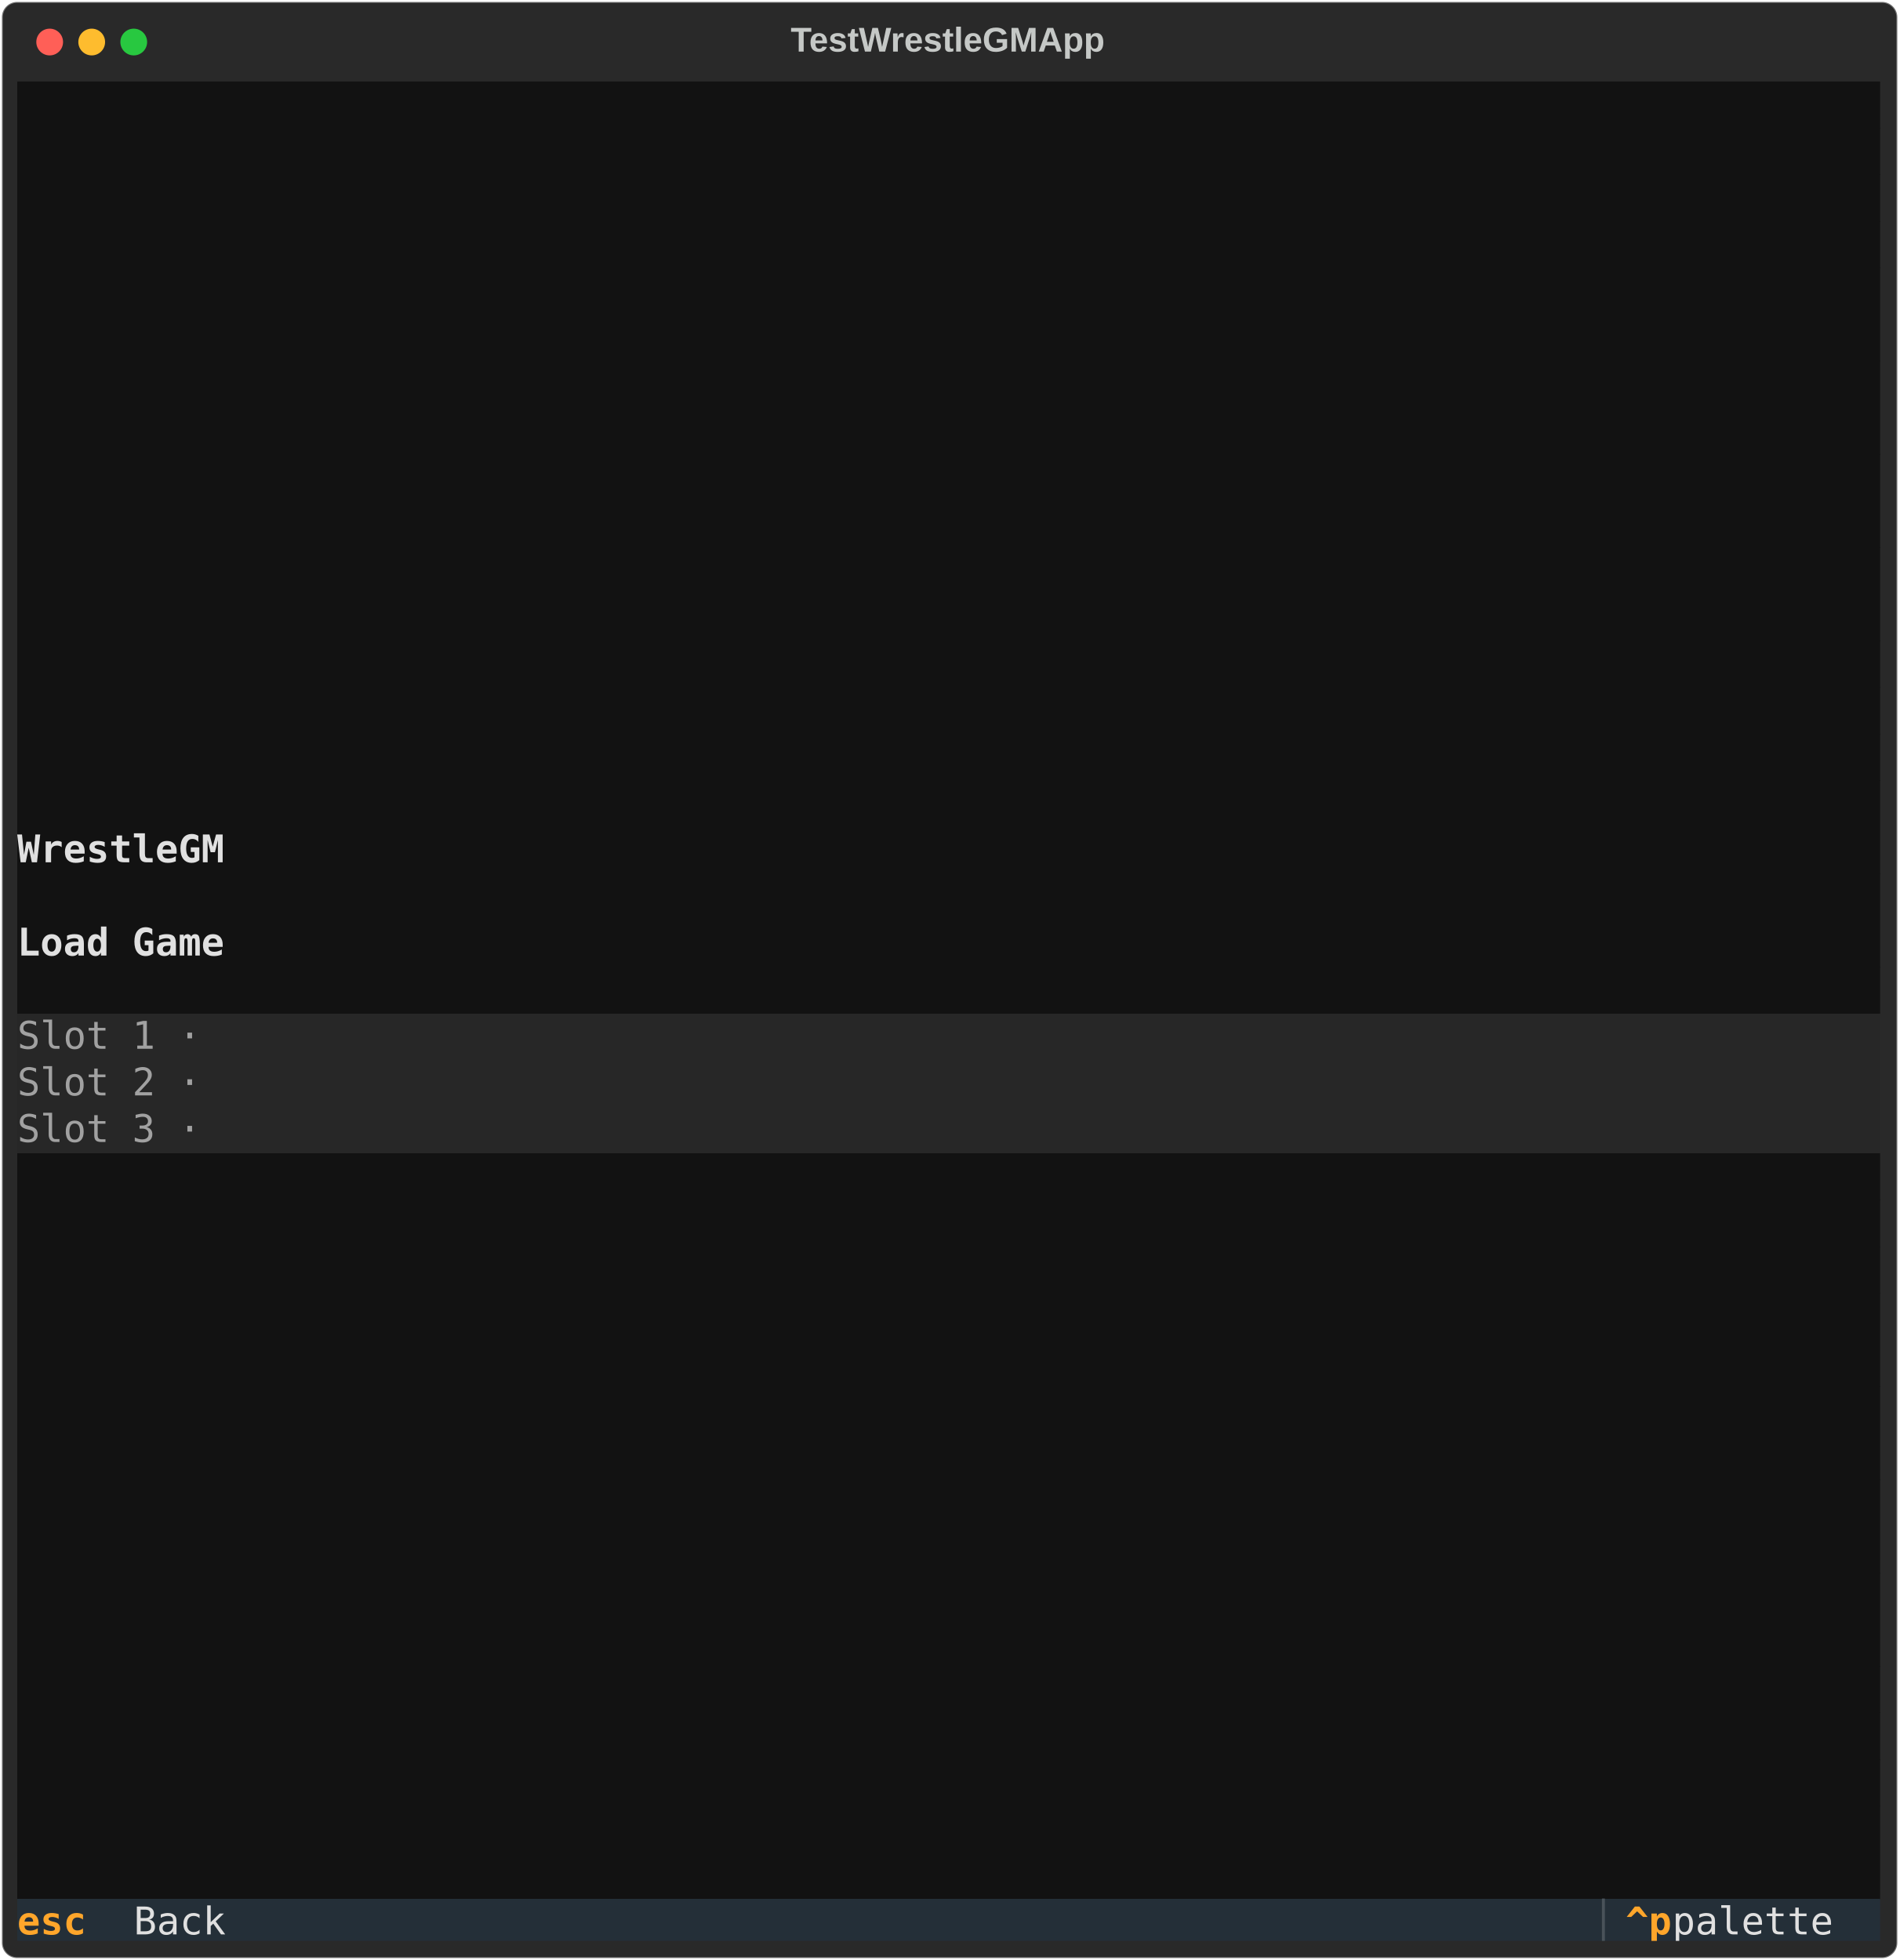
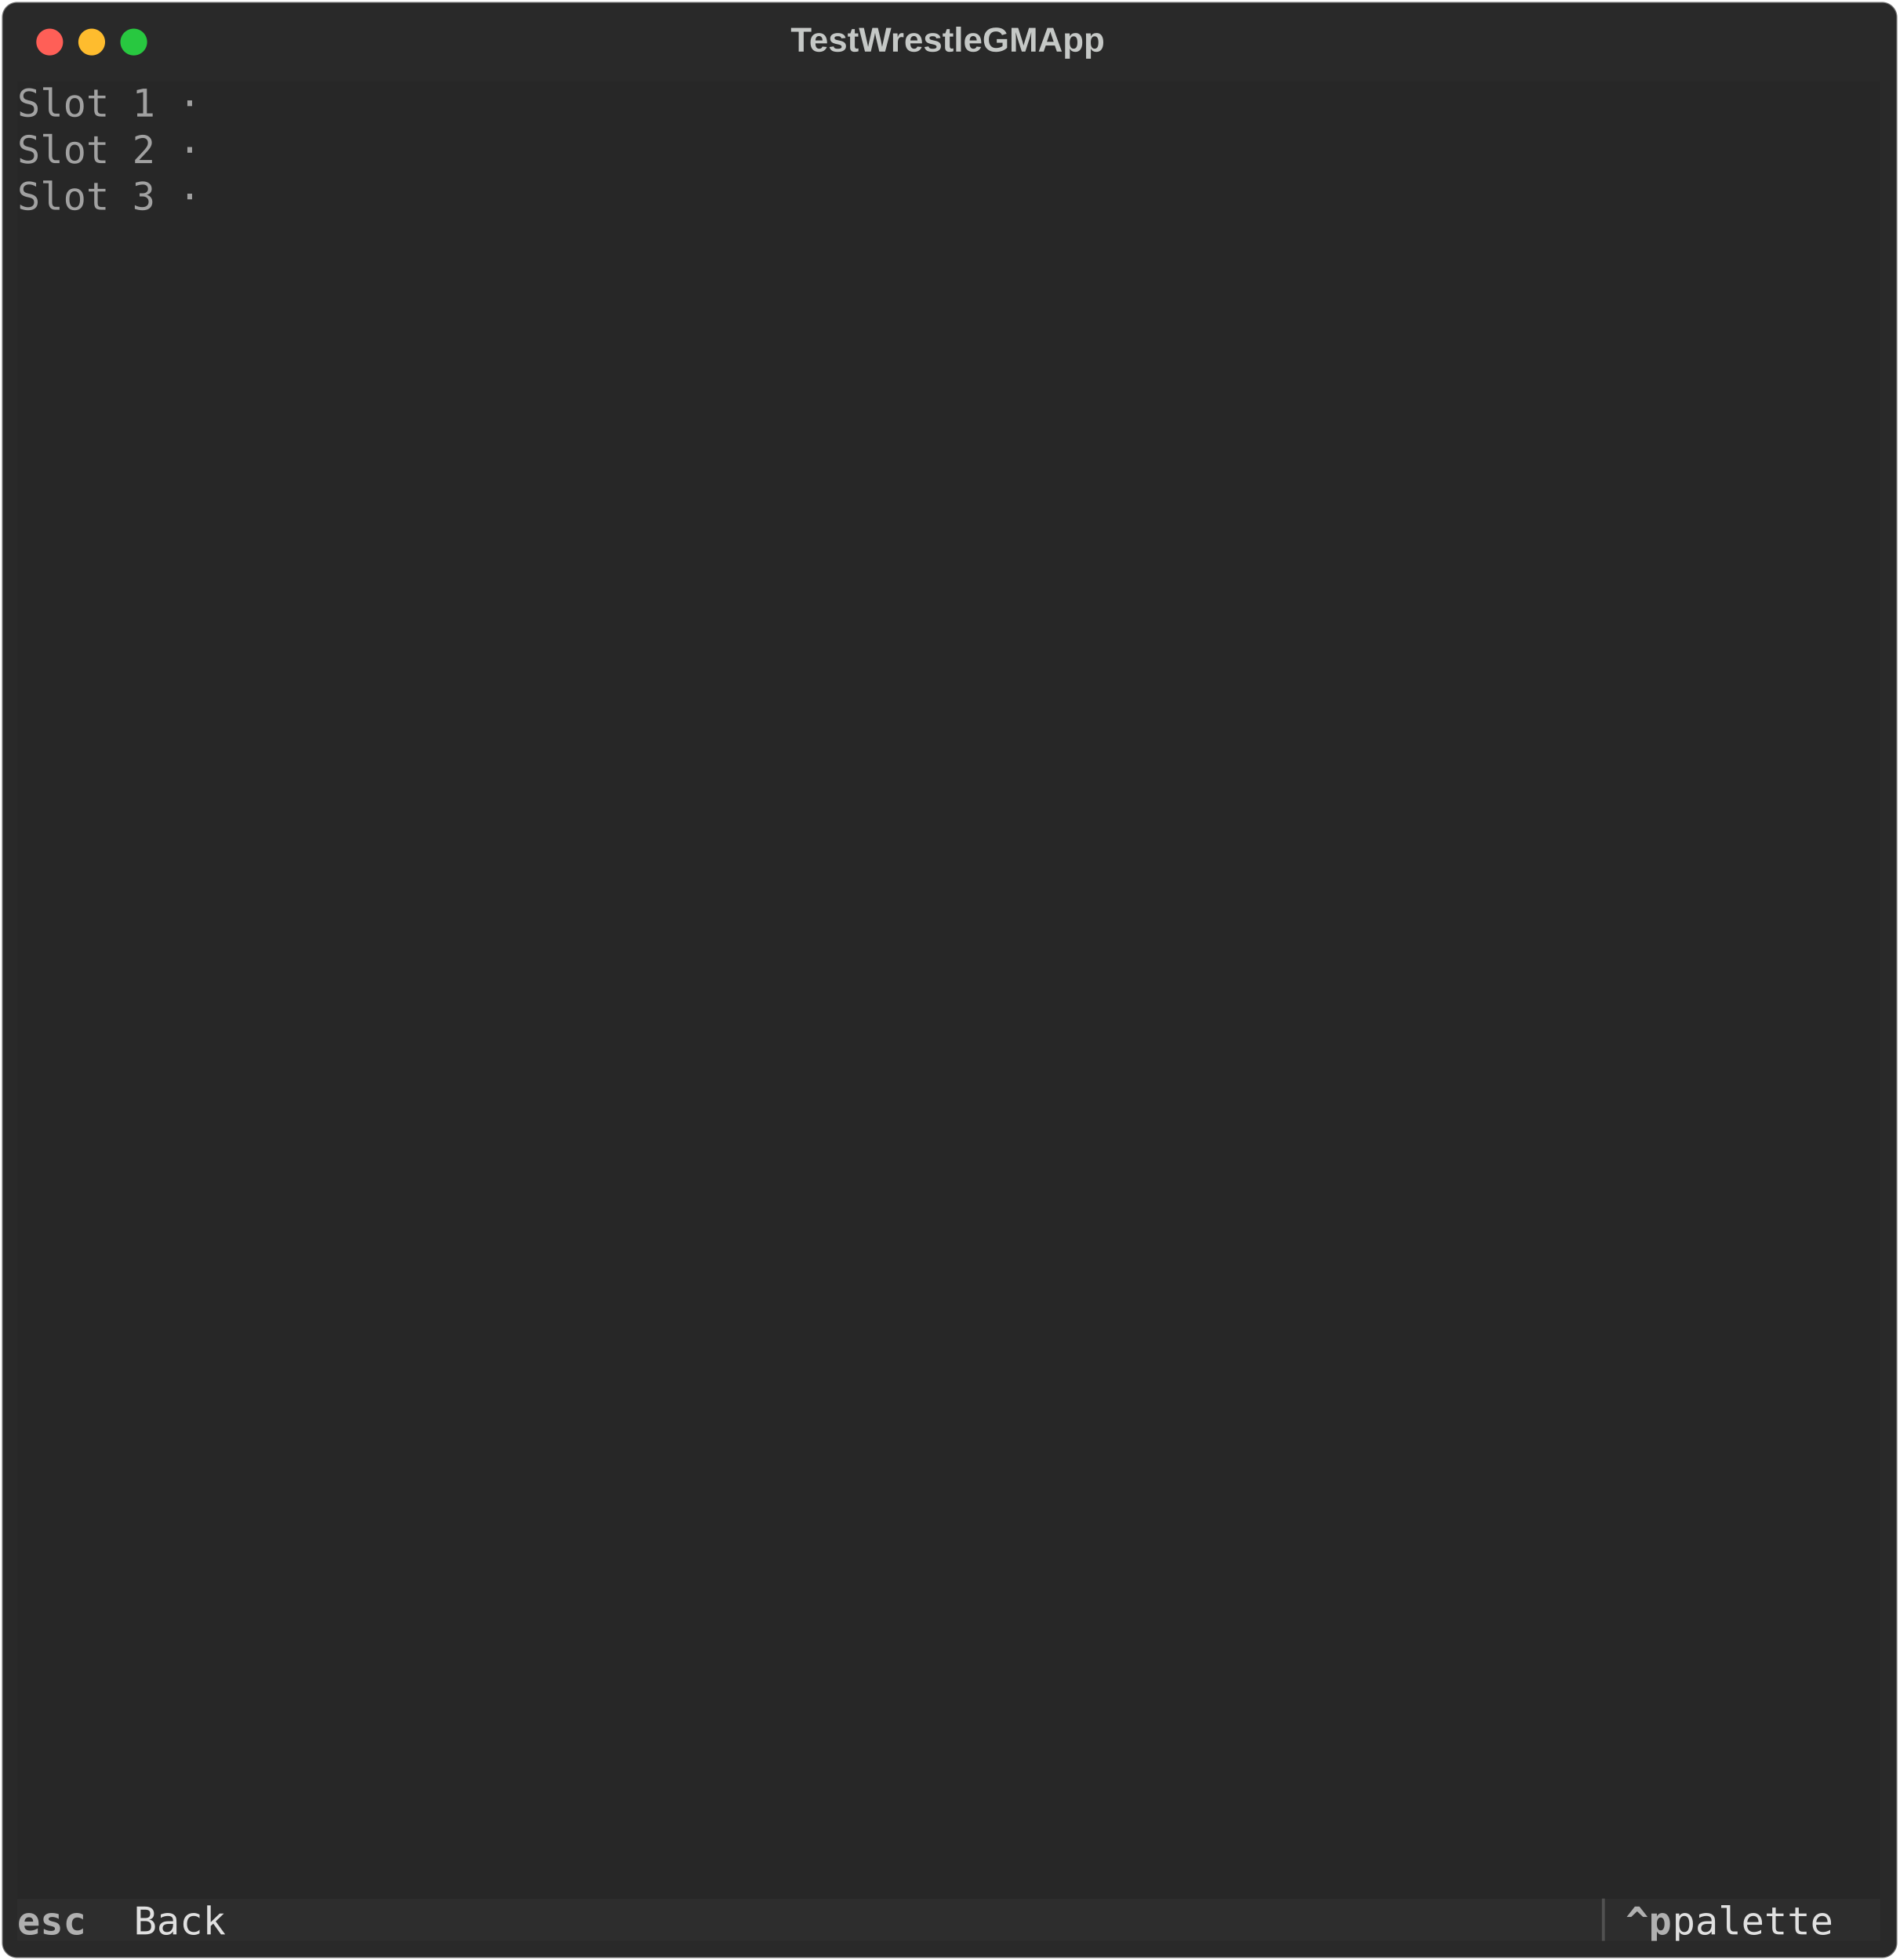
<svg xmlns="http://www.w3.org/2000/svg" class="rich-terminal" viewBox="0 0 994 1026.0">
  <style>

    @font-face {
        font-family: "Fira Code";
        src: local("FiraCode-Regular"),
                url("https://cdnjs.cloudflare.com/ajax/libs/firacode/6.2.0/woff2/FiraCode-Regular.woff2") format("woff2"),
                url("https://cdnjs.cloudflare.com/ajax/libs/firacode/6.2.0/woff/FiraCode-Regular.woff") format("woff");
        font-style: normal;
        font-weight: 400;
    }
    @font-face {
        font-family: "Fira Code";
        src: local("FiraCode-Bold"),
                url("https://cdnjs.cloudflare.com/ajax/libs/firacode/6.2.0/woff2/FiraCode-Bold.woff2") format("woff2"),
                url("https://cdnjs.cloudflare.com/ajax/libs/firacode/6.2.0/woff/FiraCode-Bold.woff") format("woff");
        font-style: bold;
        font-weight: 700;
    }

-     .terminal-2312624218-matrix {
+     .terminal-3806612541-matrix {
        font-family: Fira Code, monospace;
        font-size: 20px;
        line-height: 24.4px;
        font-variant-east-asian: full-width;
    }

-     .terminal-2312624218-title {
+     .terminal-3806612541-title {
        font-size: 18px;
        font-weight: bold;
        font-family: arial;
    }

-     .terminal-2312624218-r1 { fill: #c5c8c6 }
- .terminal-2312624218-r2 { fill: #e0e0e0;font-weight: bold }
- .terminal-2312624218-r3 { fill: #a1a1a1 }
- .terminal-2312624218-r4 { fill: #ffa62b;font-weight: bold }
- .terminal-2312624218-r5 { fill: #e0e0e0 }
- .terminal-2312624218-r6 { fill: #495259 }
+     .terminal-3806612541-r1 { fill: #a1a1a1 }
+ .terminal-3806612541-r2 { fill: #c5c8c6 }
+ .terminal-3806612541-r3 { fill: #b0b0b0;font-weight: bold }
+ .terminal-3806612541-r4 { fill: #e0e0e0 }
+ .terminal-3806612541-r5 { fill: #515151 }
    </style>
  <defs>
-     <clipPath id="terminal-2312624218-clip-terminal">
+     <clipPath id="terminal-3806612541-clip-terminal">
      <rect x="0" y="0" width="975.0" height="975.0" />
    </clipPath>
-     <clipPath id="terminal-2312624218-line-0">
+     <clipPath id="terminal-3806612541-line-0">
      <rect x="0" y="1.5" width="976" height="24.65" />
    </clipPath>
-     <clipPath id="terminal-2312624218-line-1">
+     <clipPath id="terminal-3806612541-line-1">
      <rect x="0" y="25.9" width="976" height="24.65" />
    </clipPath>
-     <clipPath id="terminal-2312624218-line-2">
+     <clipPath id="terminal-3806612541-line-2">
      <rect x="0" y="50.3" width="976" height="24.65" />
    </clipPath>
-     <clipPath id="terminal-2312624218-line-3">
+     <clipPath id="terminal-3806612541-line-3">
      <rect x="0" y="74.7" width="976" height="24.65" />
    </clipPath>
-     <clipPath id="terminal-2312624218-line-4">
+     <clipPath id="terminal-3806612541-line-4">
      <rect x="0" y="99.1" width="976" height="24.65" />
    </clipPath>
-     <clipPath id="terminal-2312624218-line-5">
+     <clipPath id="terminal-3806612541-line-5">
      <rect x="0" y="123.5" width="976" height="24.65" />
    </clipPath>
-     <clipPath id="terminal-2312624218-line-6">
+     <clipPath id="terminal-3806612541-line-6">
      <rect x="0" y="147.9" width="976" height="24.65" />
    </clipPath>
-     <clipPath id="terminal-2312624218-line-7">
+     <clipPath id="terminal-3806612541-line-7">
      <rect x="0" y="172.3" width="976" height="24.65" />
    </clipPath>
-     <clipPath id="terminal-2312624218-line-8">
+     <clipPath id="terminal-3806612541-line-8">
      <rect x="0" y="196.7" width="976" height="24.65" />
    </clipPath>
-     <clipPath id="terminal-2312624218-line-9">
+     <clipPath id="terminal-3806612541-line-9">
      <rect x="0" y="221.1" width="976" height="24.65" />
    </clipPath>
-     <clipPath id="terminal-2312624218-line-10">
+     <clipPath id="terminal-3806612541-line-10">
      <rect x="0" y="245.5" width="976" height="24.65" />
    </clipPath>
-     <clipPath id="terminal-2312624218-line-11">
+     <clipPath id="terminal-3806612541-line-11">
      <rect x="0" y="269.9" width="976" height="24.65" />
    </clipPath>
-     <clipPath id="terminal-2312624218-line-12">
+     <clipPath id="terminal-3806612541-line-12">
      <rect x="0" y="294.3" width="976" height="24.65" />
    </clipPath>
-     <clipPath id="terminal-2312624218-line-13">
+     <clipPath id="terminal-3806612541-line-13">
      <rect x="0" y="318.7" width="976" height="24.65" />
    </clipPath>
-     <clipPath id="terminal-2312624218-line-14">
+     <clipPath id="terminal-3806612541-line-14">
      <rect x="0" y="343.1" width="976" height="24.65" />
    </clipPath>
-     <clipPath id="terminal-2312624218-line-15">
+     <clipPath id="terminal-3806612541-line-15">
      <rect x="0" y="367.5" width="976" height="24.65" />
    </clipPath>
-     <clipPath id="terminal-2312624218-line-16">
+     <clipPath id="terminal-3806612541-line-16">
      <rect x="0" y="391.9" width="976" height="24.65" />
    </clipPath>
-     <clipPath id="terminal-2312624218-line-17">
+     <clipPath id="terminal-3806612541-line-17">
      <rect x="0" y="416.3" width="976" height="24.65" />
    </clipPath>
-     <clipPath id="terminal-2312624218-line-18">
+     <clipPath id="terminal-3806612541-line-18">
      <rect x="0" y="440.7" width="976" height="24.65" />
    </clipPath>
-     <clipPath id="terminal-2312624218-line-19">
+     <clipPath id="terminal-3806612541-line-19">
      <rect x="0" y="465.1" width="976" height="24.65" />
    </clipPath>
-     <clipPath id="terminal-2312624218-line-20">
+     <clipPath id="terminal-3806612541-line-20">
      <rect x="0" y="489.5" width="976" height="24.65" />
    </clipPath>
-     <clipPath id="terminal-2312624218-line-21">
+     <clipPath id="terminal-3806612541-line-21">
      <rect x="0" y="513.9" width="976" height="24.65" />
    </clipPath>
-     <clipPath id="terminal-2312624218-line-22">
+     <clipPath id="terminal-3806612541-line-22">
      <rect x="0" y="538.3" width="976" height="24.65" />
    </clipPath>
-     <clipPath id="terminal-2312624218-line-23">
+     <clipPath id="terminal-3806612541-line-23">
      <rect x="0" y="562.7" width="976" height="24.65" />
    </clipPath>
-     <clipPath id="terminal-2312624218-line-24">
+     <clipPath id="terminal-3806612541-line-24">
      <rect x="0" y="587.1" width="976" height="24.65" />
    </clipPath>
-     <clipPath id="terminal-2312624218-line-25">
+     <clipPath id="terminal-3806612541-line-25">
      <rect x="0" y="611.5" width="976" height="24.65" />
    </clipPath>
-     <clipPath id="terminal-2312624218-line-26">
+     <clipPath id="terminal-3806612541-line-26">
      <rect x="0" y="635.9" width="976" height="24.65" />
    </clipPath>
-     <clipPath id="terminal-2312624218-line-27">
+     <clipPath id="terminal-3806612541-line-27">
      <rect x="0" y="660.3" width="976" height="24.65" />
    </clipPath>
-     <clipPath id="terminal-2312624218-line-28">
+     <clipPath id="terminal-3806612541-line-28">
      <rect x="0" y="684.7" width="976" height="24.65" />
    </clipPath>
-     <clipPath id="terminal-2312624218-line-29">
+     <clipPath id="terminal-3806612541-line-29">
      <rect x="0" y="709.1" width="976" height="24.65" />
    </clipPath>
-     <clipPath id="terminal-2312624218-line-30">
+     <clipPath id="terminal-3806612541-line-30">
      <rect x="0" y="733.5" width="976" height="24.65" />
    </clipPath>
-     <clipPath id="terminal-2312624218-line-31">
+     <clipPath id="terminal-3806612541-line-31">
      <rect x="0" y="757.9" width="976" height="24.65" />
    </clipPath>
-     <clipPath id="terminal-2312624218-line-32">
+     <clipPath id="terminal-3806612541-line-32">
      <rect x="0" y="782.3" width="976" height="24.65" />
    </clipPath>
-     <clipPath id="terminal-2312624218-line-33">
+     <clipPath id="terminal-3806612541-line-33">
      <rect x="0" y="806.7" width="976" height="24.65" />
    </clipPath>
-     <clipPath id="terminal-2312624218-line-34">
+     <clipPath id="terminal-3806612541-line-34">
      <rect x="0" y="831.1" width="976" height="24.65" />
    </clipPath>
-     <clipPath id="terminal-2312624218-line-35">
+     <clipPath id="terminal-3806612541-line-35">
      <rect x="0" y="855.5" width="976" height="24.65" />
    </clipPath>
-     <clipPath id="terminal-2312624218-line-36">
+     <clipPath id="terminal-3806612541-line-36">
      <rect x="0" y="879.9" width="976" height="24.65" />
    </clipPath>
-     <clipPath id="terminal-2312624218-line-37">
+     <clipPath id="terminal-3806612541-line-37">
      <rect x="0" y="904.3" width="976" height="24.65" />
    </clipPath>
-     <clipPath id="terminal-2312624218-line-38">
+     <clipPath id="terminal-3806612541-line-38">
      <rect x="0" y="928.7" width="976" height="24.65" />
    </clipPath>
  </defs>
  <rect fill="#292929" stroke="rgba(255,255,255,0.35)" stroke-width="1" x="1" y="1" width="992" height="1024" rx="8" />
-   <text class="terminal-2312624218-title" fill="#c5c8c6" text-anchor="middle" x="496" y="27">TestWrestleGMApp</text>
+   <text class="terminal-3806612541-title" fill="#c5c8c6" text-anchor="middle" x="496" y="27">TestWrestleGMApp</text>
  <g transform="translate(26,22)">
    <circle cx="0" cy="0" r="7" fill="#ff5f57" />
    <circle cx="22" cy="0" r="7" fill="#febc2e" />
    <circle cx="44" cy="0" r="7" fill="#28c840" />
  </g>
-   <g transform="translate(9, 41)" clip-path="url(#terminal-2312624218-clip-terminal)">
-     <rect fill="#121212" x="0" y="1.5" width="976" height="24.65" shape-rendering="crispEdges" />
-     <rect fill="#121212" x="0" y="25.9" width="976" height="24.65" shape-rendering="crispEdges" />
-     <rect fill="#121212" x="0" y="50.3" width="976" height="24.65" shape-rendering="crispEdges" />
-     <rect fill="#121212" x="0" y="74.7" width="976" height="24.65" shape-rendering="crispEdges" />
-     <rect fill="#121212" x="0" y="99.1" width="976" height="24.65" shape-rendering="crispEdges" />
-     <rect fill="#121212" x="0" y="123.5" width="976" height="24.65" shape-rendering="crispEdges" />
-     <rect fill="#121212" x="0" y="147.9" width="976" height="24.65" shape-rendering="crispEdges" />
-     <rect fill="#121212" x="0" y="172.3" width="976" height="24.65" shape-rendering="crispEdges" />
-     <rect fill="#121212" x="0" y="196.7" width="976" height="24.65" shape-rendering="crispEdges" />
-     <rect fill="#121212" x="0" y="221.1" width="976" height="24.65" shape-rendering="crispEdges" />
-     <rect fill="#121212" x="0" y="245.5" width="976" height="24.65" shape-rendering="crispEdges" />
-     <rect fill="#121212" x="0" y="269.9" width="976" height="24.65" shape-rendering="crispEdges" />
-     <rect fill="#121212" x="0" y="294.3" width="976" height="24.65" shape-rendering="crispEdges" />
-     <rect fill="#121212" x="0" y="318.7" width="976" height="24.65" shape-rendering="crispEdges" />
-     <rect fill="#121212" x="0" y="343.1" width="976" height="24.65" shape-rendering="crispEdges" />
-     <rect fill="#121212" x="0" y="367.5" width="976" height="24.65" shape-rendering="crispEdges" />
-     <rect fill="#121212" x="0" y="391.9" width="109.8" height="24.65" shape-rendering="crispEdges" />
-     <rect fill="#121212" x="109.8" y="391.9" width="866.2" height="24.65" shape-rendering="crispEdges" />
-     <rect fill="#121212" x="0" y="416.3" width="976" height="24.65" shape-rendering="crispEdges" />
-     <rect fill="#121212" x="0" y="440.7" width="109.8" height="24.65" shape-rendering="crispEdges" />
-     <rect fill="#121212" x="109.8" y="440.7" width="866.2" height="24.65" shape-rendering="crispEdges" />
-     <rect fill="#121212" x="0" y="465.1" width="976" height="24.65" shape-rendering="crispEdges" />
-     <rect fill="#272727" x="0" y="489.5" width="109.8" height="24.65" shape-rendering="crispEdges" />
-     <rect fill="#272727" x="109.8" y="489.5" width="866.2" height="24.65" shape-rendering="crispEdges" />
-     <rect fill="#272727" x="0" y="513.9" width="109.8" height="24.65" shape-rendering="crispEdges" />
-     <rect fill="#272727" x="109.8" y="513.9" width="866.2" height="24.65" shape-rendering="crispEdges" />
-     <rect fill="#272727" x="0" y="538.3" width="109.8" height="24.65" shape-rendering="crispEdges" />
-     <rect fill="#272727" x="109.8" y="538.3" width="866.2" height="24.65" shape-rendering="crispEdges" />
-     <rect fill="#121212" x="0" y="562.7" width="976" height="24.65" shape-rendering="crispEdges" />
-     <rect fill="#121212" x="0" y="587.1" width="976" height="24.65" shape-rendering="crispEdges" />
-     <rect fill="#121212" x="0" y="611.5" width="976" height="24.65" shape-rendering="crispEdges" />
-     <rect fill="#121212" x="0" y="635.9" width="976" height="24.65" shape-rendering="crispEdges" />
-     <rect fill="#121212" x="0" y="660.3" width="976" height="24.65" shape-rendering="crispEdges" />
-     <rect fill="#121212" x="0" y="684.7" width="976" height="24.65" shape-rendering="crispEdges" />
-     <rect fill="#121212" x="0" y="709.1" width="976" height="24.65" shape-rendering="crispEdges" />
-     <rect fill="#121212" x="0" y="733.5" width="976" height="24.65" shape-rendering="crispEdges" />
-     <rect fill="#121212" x="0" y="757.9" width="976" height="24.65" shape-rendering="crispEdges" />
-     <rect fill="#121212" x="0" y="782.3" width="976" height="24.65" shape-rendering="crispEdges" />
-     <rect fill="#121212" x="0" y="806.7" width="976" height="24.65" shape-rendering="crispEdges" />
-     <rect fill="#121212" x="0" y="831.1" width="976" height="24.65" shape-rendering="crispEdges" />
-     <rect fill="#121212" x="0" y="855.5" width="976" height="24.65" shape-rendering="crispEdges" />
-     <rect fill="#121212" x="0" y="879.9" width="976" height="24.65" shape-rendering="crispEdges" />
-     <rect fill="#121212" x="0" y="904.3" width="976" height="24.65" shape-rendering="crispEdges" />
-     <rect fill="#121212" x="0" y="928.7" width="976" height="24.65" shape-rendering="crispEdges" />
-     <rect fill="#242f38" x="0" y="953.1" width="61" height="24.65" shape-rendering="crispEdges" />
-     <rect fill="#242f38" x="61" y="953.1" width="61" height="24.65" shape-rendering="crispEdges" />
-     <rect fill="#242f38" x="122" y="953.1" width="707.6" height="24.65" shape-rendering="crispEdges" />
-     <rect fill="#242f38" x="829.6" y="953.1" width="12.2" height="24.65" shape-rendering="crispEdges" />
-     <rect fill="#242f38" x="841.8" y="953.1" width="24.4" height="24.65" shape-rendering="crispEdges" />
-     <rect fill="#242f38" x="866.2" y="953.1" width="97.6" height="24.65" shape-rendering="crispEdges" />
-     <rect fill="#242f38" x="963.8" y="953.1" width="12.2" height="24.65" shape-rendering="crispEdges" />
-     <g class="terminal-2312624218-matrix">
-       <text class="terminal-2312624218-r1" x="976" y="20" textLength="12.2" clip-path="url(#terminal-2312624218-line-0)">
- </text>
-       <text class="terminal-2312624218-r1" x="976" y="44.4" textLength="12.2" clip-path="url(#terminal-2312624218-line-1)">
- </text>
-       <text class="terminal-2312624218-r1" x="976" y="68.8" textLength="12.2" clip-path="url(#terminal-2312624218-line-2)">
- </text>
-       <text class="terminal-2312624218-r1" x="976" y="93.2" textLength="12.2" clip-path="url(#terminal-2312624218-line-3)">
- </text>
-       <text class="terminal-2312624218-r1" x="976" y="117.6" textLength="12.2" clip-path="url(#terminal-2312624218-line-4)">
- </text>
-       <text class="terminal-2312624218-r1" x="976" y="142" textLength="12.2" clip-path="url(#terminal-2312624218-line-5)">
- </text>
-       <text class="terminal-2312624218-r1" x="976" y="166.4" textLength="12.2" clip-path="url(#terminal-2312624218-line-6)">
- </text>
-       <text class="terminal-2312624218-r1" x="976" y="190.8" textLength="12.2" clip-path="url(#terminal-2312624218-line-7)">
- </text>
-       <text class="terminal-2312624218-r1" x="976" y="215.2" textLength="12.2" clip-path="url(#terminal-2312624218-line-8)">
- </text>
-       <text class="terminal-2312624218-r1" x="976" y="239.6" textLength="12.2" clip-path="url(#terminal-2312624218-line-9)">
- </text>
-       <text class="terminal-2312624218-r1" x="976" y="264" textLength="12.2" clip-path="url(#terminal-2312624218-line-10)">
- </text>
-       <text class="terminal-2312624218-r1" x="976" y="288.4" textLength="12.2" clip-path="url(#terminal-2312624218-line-11)">
- </text>
-       <text class="terminal-2312624218-r1" x="976" y="312.8" textLength="12.2" clip-path="url(#terminal-2312624218-line-12)">
- </text>
-       <text class="terminal-2312624218-r1" x="976" y="337.2" textLength="12.2" clip-path="url(#terminal-2312624218-line-13)">
- </text>
-       <text class="terminal-2312624218-r1" x="976" y="361.6" textLength="12.2" clip-path="url(#terminal-2312624218-line-14)">
- </text>
-       <text class="terminal-2312624218-r1" x="976" y="386" textLength="12.2" clip-path="url(#terminal-2312624218-line-15)">
- </text>
-       <text class="terminal-2312624218-r2" x="0" y="410.4" textLength="109.8" clip-path="url(#terminal-2312624218-line-16)">WrestleGM</text>
-       <text class="terminal-2312624218-r1" x="976" y="410.4" textLength="12.2" clip-path="url(#terminal-2312624218-line-16)">
- </text>
-       <text class="terminal-2312624218-r1" x="976" y="434.8" textLength="12.2" clip-path="url(#terminal-2312624218-line-17)">
- </text>
-       <text class="terminal-2312624218-r2" x="0" y="459.2" textLength="109.8" clip-path="url(#terminal-2312624218-line-18)">Load Game</text>
-       <text class="terminal-2312624218-r1" x="976" y="459.2" textLength="12.2" clip-path="url(#terminal-2312624218-line-18)">
- </text>
-       <text class="terminal-2312624218-r1" x="976" y="483.6" textLength="12.2" clip-path="url(#terminal-2312624218-line-19)">
- </text>
-       <text class="terminal-2312624218-r3" x="0" y="508" textLength="109.8" clip-path="url(#terminal-2312624218-line-20)">Slot 1 · </text>
-       <text class="terminal-2312624218-r1" x="976" y="508" textLength="12.2" clip-path="url(#terminal-2312624218-line-20)">
- </text>
-       <text class="terminal-2312624218-r3" x="0" y="532.4" textLength="109.8" clip-path="url(#terminal-2312624218-line-21)">Slot 2 · </text>
-       <text class="terminal-2312624218-r1" x="976" y="532.4" textLength="12.2" clip-path="url(#terminal-2312624218-line-21)">
- </text>
-       <text class="terminal-2312624218-r3" x="0" y="556.8" textLength="109.8" clip-path="url(#terminal-2312624218-line-22)">Slot 3 · </text>
-       <text class="terminal-2312624218-r1" x="976" y="556.8" textLength="12.2" clip-path="url(#terminal-2312624218-line-22)">
- </text>
-       <text class="terminal-2312624218-r1" x="976" y="581.2" textLength="12.2" clip-path="url(#terminal-2312624218-line-23)">
- </text>
-       <text class="terminal-2312624218-r1" x="976" y="605.6" textLength="12.2" clip-path="url(#terminal-2312624218-line-24)">
- </text>
-       <text class="terminal-2312624218-r1" x="976" y="630" textLength="12.2" clip-path="url(#terminal-2312624218-line-25)">
- </text>
-       <text class="terminal-2312624218-r1" x="976" y="654.4" textLength="12.2" clip-path="url(#terminal-2312624218-line-26)">
- </text>
-       <text class="terminal-2312624218-r1" x="976" y="678.8" textLength="12.2" clip-path="url(#terminal-2312624218-line-27)">
- </text>
-       <text class="terminal-2312624218-r1" x="976" y="703.2" textLength="12.2" clip-path="url(#terminal-2312624218-line-28)">
- </text>
-       <text class="terminal-2312624218-r1" x="976" y="727.6" textLength="12.2" clip-path="url(#terminal-2312624218-line-29)">
- </text>
-       <text class="terminal-2312624218-r1" x="976" y="752" textLength="12.2" clip-path="url(#terminal-2312624218-line-30)">
- </text>
-       <text class="terminal-2312624218-r1" x="976" y="776.4" textLength="12.2" clip-path="url(#terminal-2312624218-line-31)">
- </text>
-       <text class="terminal-2312624218-r1" x="976" y="800.8" textLength="12.2" clip-path="url(#terminal-2312624218-line-32)">
- </text>
-       <text class="terminal-2312624218-r1" x="976" y="825.2" textLength="12.2" clip-path="url(#terminal-2312624218-line-33)">
- </text>
-       <text class="terminal-2312624218-r1" x="976" y="849.6" textLength="12.2" clip-path="url(#terminal-2312624218-line-34)">
- </text>
-       <text class="terminal-2312624218-r1" x="976" y="874" textLength="12.2" clip-path="url(#terminal-2312624218-line-35)">
- </text>
-       <text class="terminal-2312624218-r1" x="976" y="898.4" textLength="12.2" clip-path="url(#terminal-2312624218-line-36)">
- </text>
-       <text class="terminal-2312624218-r1" x="976" y="922.8" textLength="12.2" clip-path="url(#terminal-2312624218-line-37)">
- </text>
-       <text class="terminal-2312624218-r1" x="976" y="947.2" textLength="12.2" clip-path="url(#terminal-2312624218-line-38)">
- </text>
-       <text class="terminal-2312624218-r4" x="0" y="971.6" textLength="61" clip-path="url(#terminal-2312624218-line-39)"> esc </text>
-       <text class="terminal-2312624218-r5" x="61" y="971.6" textLength="61" clip-path="url(#terminal-2312624218-line-39)">Back </text>
-       <text class="terminal-2312624218-r6" x="829.6" y="971.6" textLength="12.2" clip-path="url(#terminal-2312624218-line-39)">▏</text>
-       <text class="terminal-2312624218-r4" x="841.8" y="971.6" textLength="24.4" clip-path="url(#terminal-2312624218-line-39)">^p</text>
-       <text class="terminal-2312624218-r5" x="866.2" y="971.6" textLength="97.6" clip-path="url(#terminal-2312624218-line-39)"> palette</text>
+   <g transform="translate(9, 41)" clip-path="url(#terminal-3806612541-clip-terminal)">
+     <rect fill="#272727" x="0" y="1.5" width="109.8" height="24.65" shape-rendering="crispEdges" />
+     <rect fill="#272727" x="109.8" y="1.5" width="866.2" height="24.65" shape-rendering="crispEdges" />
+     <rect fill="#272727" x="0" y="25.9" width="109.8" height="24.65" shape-rendering="crispEdges" />
+     <rect fill="#272727" x="109.8" y="25.9" width="866.2" height="24.65" shape-rendering="crispEdges" />
+     <rect fill="#272727" x="0" y="50.3" width="109.8" height="24.65" shape-rendering="crispEdges" />
+     <rect fill="#272727" x="109.8" y="50.3" width="866.2" height="24.65" shape-rendering="crispEdges" />
+     <rect fill="#272727" x="0" y="74.7" width="976" height="24.65" shape-rendering="crispEdges" />
+     <rect fill="#272727" x="0" y="99.1" width="976" height="24.65" shape-rendering="crispEdges" />
+     <rect fill="#272727" x="0" y="123.5" width="976" height="24.65" shape-rendering="crispEdges" />
+     <rect fill="#272727" x="0" y="147.9" width="976" height="24.65" shape-rendering="crispEdges" />
+     <rect fill="#272727" x="0" y="172.3" width="976" height="24.65" shape-rendering="crispEdges" />
+     <rect fill="#272727" x="0" y="196.7" width="976" height="24.65" shape-rendering="crispEdges" />
+     <rect fill="#272727" x="0" y="221.1" width="976" height="24.65" shape-rendering="crispEdges" />
+     <rect fill="#272727" x="0" y="245.5" width="976" height="24.65" shape-rendering="crispEdges" />
+     <rect fill="#272727" x="0" y="269.9" width="976" height="24.65" shape-rendering="crispEdges" />
+     <rect fill="#272727" x="0" y="294.3" width="976" height="24.65" shape-rendering="crispEdges" />
+     <rect fill="#272727" x="0" y="318.7" width="976" height="24.65" shape-rendering="crispEdges" />
+     <rect fill="#272727" x="0" y="343.1" width="976" height="24.65" shape-rendering="crispEdges" />
+     <rect fill="#272727" x="0" y="367.5" width="976" height="24.65" shape-rendering="crispEdges" />
+     <rect fill="#272727" x="0" y="391.9" width="976" height="24.65" shape-rendering="crispEdges" />
+     <rect fill="#272727" x="0" y="416.3" width="976" height="24.65" shape-rendering="crispEdges" />
+     <rect fill="#272727" x="0" y="440.7" width="976" height="24.65" shape-rendering="crispEdges" />
+     <rect fill="#272727" x="0" y="465.1" width="976" height="24.65" shape-rendering="crispEdges" />
+     <rect fill="#272727" x="0" y="489.5" width="976" height="24.65" shape-rendering="crispEdges" />
+     <rect fill="#272727" x="0" y="513.9" width="976" height="24.65" shape-rendering="crispEdges" />
+     <rect fill="#272727" x="0" y="538.3" width="976" height="24.65" shape-rendering="crispEdges" />
+     <rect fill="#272727" x="0" y="562.7" width="976" height="24.65" shape-rendering="crispEdges" />
+     <rect fill="#272727" x="0" y="587.1" width="976" height="24.65" shape-rendering="crispEdges" />
+     <rect fill="#272727" x="0" y="611.5" width="976" height="24.65" shape-rendering="crispEdges" />
+     <rect fill="#272727" x="0" y="635.9" width="976" height="24.65" shape-rendering="crispEdges" />
+     <rect fill="#272727" x="0" y="660.3" width="976" height="24.65" shape-rendering="crispEdges" />
+     <rect fill="#272727" x="0" y="684.7" width="976" height="24.65" shape-rendering="crispEdges" />
+     <rect fill="#272727" x="0" y="709.1" width="976" height="24.65" shape-rendering="crispEdges" />
+     <rect fill="#272727" x="0" y="733.5" width="976" height="24.65" shape-rendering="crispEdges" />
+     <rect fill="#272727" x="0" y="757.9" width="976" height="24.65" shape-rendering="crispEdges" />
+     <rect fill="#272727" x="0" y="782.3" width="976" height="24.65" shape-rendering="crispEdges" />
+     <rect fill="#272727" x="0" y="806.7" width="976" height="24.65" shape-rendering="crispEdges" />
+     <rect fill="#272727" x="0" y="831.1" width="976" height="24.65" shape-rendering="crispEdges" />
+     <rect fill="#272727" x="0" y="855.5" width="976" height="24.65" shape-rendering="crispEdges" />
+     <rect fill="#272727" x="0" y="879.9" width="976" height="24.65" shape-rendering="crispEdges" />
+     <rect fill="#272727" x="0" y="904.3" width="976" height="24.65" shape-rendering="crispEdges" />
+     <rect fill="#272727" x="0" y="928.7" width="976" height="24.65" shape-rendering="crispEdges" />
+     <rect fill="#2d2d2d" x="0" y="953.1" width="61" height="24.65" shape-rendering="crispEdges" />
+     <rect fill="#2d2d2d" x="61" y="953.1" width="61" height="24.65" shape-rendering="crispEdges" />
+     <rect fill="#2d2d2d" x="122" y="953.1" width="707.6" height="24.65" shape-rendering="crispEdges" />
+     <rect fill="#2d2d2d" x="829.6" y="953.1" width="12.2" height="24.65" shape-rendering="crispEdges" />
+     <rect fill="#2d2d2d" x="841.8" y="953.1" width="24.4" height="24.65" shape-rendering="crispEdges" />
+     <rect fill="#2d2d2d" x="866.2" y="953.1" width="97.6" height="24.65" shape-rendering="crispEdges" />
+     <rect fill="#2d2d2d" x="963.8" y="953.1" width="12.2" height="24.65" shape-rendering="crispEdges" />
+     <g class="terminal-3806612541-matrix">
+       <text class="terminal-3806612541-r1" x="0" y="20" textLength="109.8" clip-path="url(#terminal-3806612541-line-0)">Slot 1 · </text>
+       <text class="terminal-3806612541-r2" x="976" y="20" textLength="12.2" clip-path="url(#terminal-3806612541-line-0)">
+ </text>
+       <text class="terminal-3806612541-r1" x="0" y="44.4" textLength="109.8" clip-path="url(#terminal-3806612541-line-1)">Slot 2 · </text>
+       <text class="terminal-3806612541-r2" x="976" y="44.4" textLength="12.2" clip-path="url(#terminal-3806612541-line-1)">
+ </text>
+       <text class="terminal-3806612541-r1" x="0" y="68.8" textLength="109.8" clip-path="url(#terminal-3806612541-line-2)">Slot 3 · </text>
+       <text class="terminal-3806612541-r2" x="976" y="68.8" textLength="12.2" clip-path="url(#terminal-3806612541-line-2)">
+ </text>
+       <text class="terminal-3806612541-r2" x="976" y="93.2" textLength="12.2" clip-path="url(#terminal-3806612541-line-3)">
+ </text>
+       <text class="terminal-3806612541-r2" x="976" y="117.6" textLength="12.2" clip-path="url(#terminal-3806612541-line-4)">
+ </text>
+       <text class="terminal-3806612541-r2" x="976" y="142" textLength="12.2" clip-path="url(#terminal-3806612541-line-5)">
+ </text>
+       <text class="terminal-3806612541-r2" x="976" y="166.4" textLength="12.2" clip-path="url(#terminal-3806612541-line-6)">
+ </text>
+       <text class="terminal-3806612541-r2" x="976" y="190.8" textLength="12.2" clip-path="url(#terminal-3806612541-line-7)">
+ </text>
+       <text class="terminal-3806612541-r2" x="976" y="215.2" textLength="12.2" clip-path="url(#terminal-3806612541-line-8)">
+ </text>
+       <text class="terminal-3806612541-r2" x="976" y="239.6" textLength="12.2" clip-path="url(#terminal-3806612541-line-9)">
+ </text>
+       <text class="terminal-3806612541-r2" x="976" y="264" textLength="12.2" clip-path="url(#terminal-3806612541-line-10)">
+ </text>
+       <text class="terminal-3806612541-r2" x="976" y="288.4" textLength="12.2" clip-path="url(#terminal-3806612541-line-11)">
+ </text>
+       <text class="terminal-3806612541-r2" x="976" y="312.8" textLength="12.2" clip-path="url(#terminal-3806612541-line-12)">
+ </text>
+       <text class="terminal-3806612541-r2" x="976" y="337.2" textLength="12.2" clip-path="url(#terminal-3806612541-line-13)">
+ </text>
+       <text class="terminal-3806612541-r2" x="976" y="361.6" textLength="12.2" clip-path="url(#terminal-3806612541-line-14)">
+ </text>
+       <text class="terminal-3806612541-r2" x="976" y="386" textLength="12.2" clip-path="url(#terminal-3806612541-line-15)">
+ </text>
+       <text class="terminal-3806612541-r2" x="976" y="410.4" textLength="12.2" clip-path="url(#terminal-3806612541-line-16)">
+ </text>
+       <text class="terminal-3806612541-r2" x="976" y="434.8" textLength="12.2" clip-path="url(#terminal-3806612541-line-17)">
+ </text>
+       <text class="terminal-3806612541-r2" x="976" y="459.2" textLength="12.2" clip-path="url(#terminal-3806612541-line-18)">
+ </text>
+       <text class="terminal-3806612541-r2" x="976" y="483.6" textLength="12.2" clip-path="url(#terminal-3806612541-line-19)">
+ </text>
+       <text class="terminal-3806612541-r2" x="976" y="508" textLength="12.2" clip-path="url(#terminal-3806612541-line-20)">
+ </text>
+       <text class="terminal-3806612541-r2" x="976" y="532.4" textLength="12.2" clip-path="url(#terminal-3806612541-line-21)">
+ </text>
+       <text class="terminal-3806612541-r2" x="976" y="556.8" textLength="12.2" clip-path="url(#terminal-3806612541-line-22)">
+ </text>
+       <text class="terminal-3806612541-r2" x="976" y="581.2" textLength="12.2" clip-path="url(#terminal-3806612541-line-23)">
+ </text>
+       <text class="terminal-3806612541-r2" x="976" y="605.6" textLength="12.2" clip-path="url(#terminal-3806612541-line-24)">
+ </text>
+       <text class="terminal-3806612541-r2" x="976" y="630" textLength="12.2" clip-path="url(#terminal-3806612541-line-25)">
+ </text>
+       <text class="terminal-3806612541-r2" x="976" y="654.4" textLength="12.2" clip-path="url(#terminal-3806612541-line-26)">
+ </text>
+       <text class="terminal-3806612541-r2" x="976" y="678.8" textLength="12.2" clip-path="url(#terminal-3806612541-line-27)">
+ </text>
+       <text class="terminal-3806612541-r2" x="976" y="703.2" textLength="12.2" clip-path="url(#terminal-3806612541-line-28)">
+ </text>
+       <text class="terminal-3806612541-r2" x="976" y="727.6" textLength="12.2" clip-path="url(#terminal-3806612541-line-29)">
+ </text>
+       <text class="terminal-3806612541-r2" x="976" y="752" textLength="12.2" clip-path="url(#terminal-3806612541-line-30)">
+ </text>
+       <text class="terminal-3806612541-r2" x="976" y="776.4" textLength="12.2" clip-path="url(#terminal-3806612541-line-31)">
+ </text>
+       <text class="terminal-3806612541-r2" x="976" y="800.8" textLength="12.2" clip-path="url(#terminal-3806612541-line-32)">
+ </text>
+       <text class="terminal-3806612541-r2" x="976" y="825.2" textLength="12.2" clip-path="url(#terminal-3806612541-line-33)">
+ </text>
+       <text class="terminal-3806612541-r2" x="976" y="849.6" textLength="12.2" clip-path="url(#terminal-3806612541-line-34)">
+ </text>
+       <text class="terminal-3806612541-r2" x="976" y="874" textLength="12.2" clip-path="url(#terminal-3806612541-line-35)">
+ </text>
+       <text class="terminal-3806612541-r2" x="976" y="898.4" textLength="12.2" clip-path="url(#terminal-3806612541-line-36)">
+ </text>
+       <text class="terminal-3806612541-r2" x="976" y="922.8" textLength="12.2" clip-path="url(#terminal-3806612541-line-37)">
+ </text>
+       <text class="terminal-3806612541-r2" x="976" y="947.2" textLength="12.2" clip-path="url(#terminal-3806612541-line-38)">
+ </text>
+       <text class="terminal-3806612541-r3" x="0" y="971.6" textLength="61" clip-path="url(#terminal-3806612541-line-39)"> esc </text>
+       <text class="terminal-3806612541-r4" x="61" y="971.6" textLength="61" clip-path="url(#terminal-3806612541-line-39)">Back </text>
+       <text class="terminal-3806612541-r5" x="829.6" y="971.6" textLength="12.2" clip-path="url(#terminal-3806612541-line-39)">▏</text>
+       <text class="terminal-3806612541-r3" x="841.8" y="971.6" textLength="24.4" clip-path="url(#terminal-3806612541-line-39)">^p</text>
+       <text class="terminal-3806612541-r4" x="866.2" y="971.6" textLength="97.6" clip-path="url(#terminal-3806612541-line-39)"> palette</text>
    </g>
  </g>
</svg>
